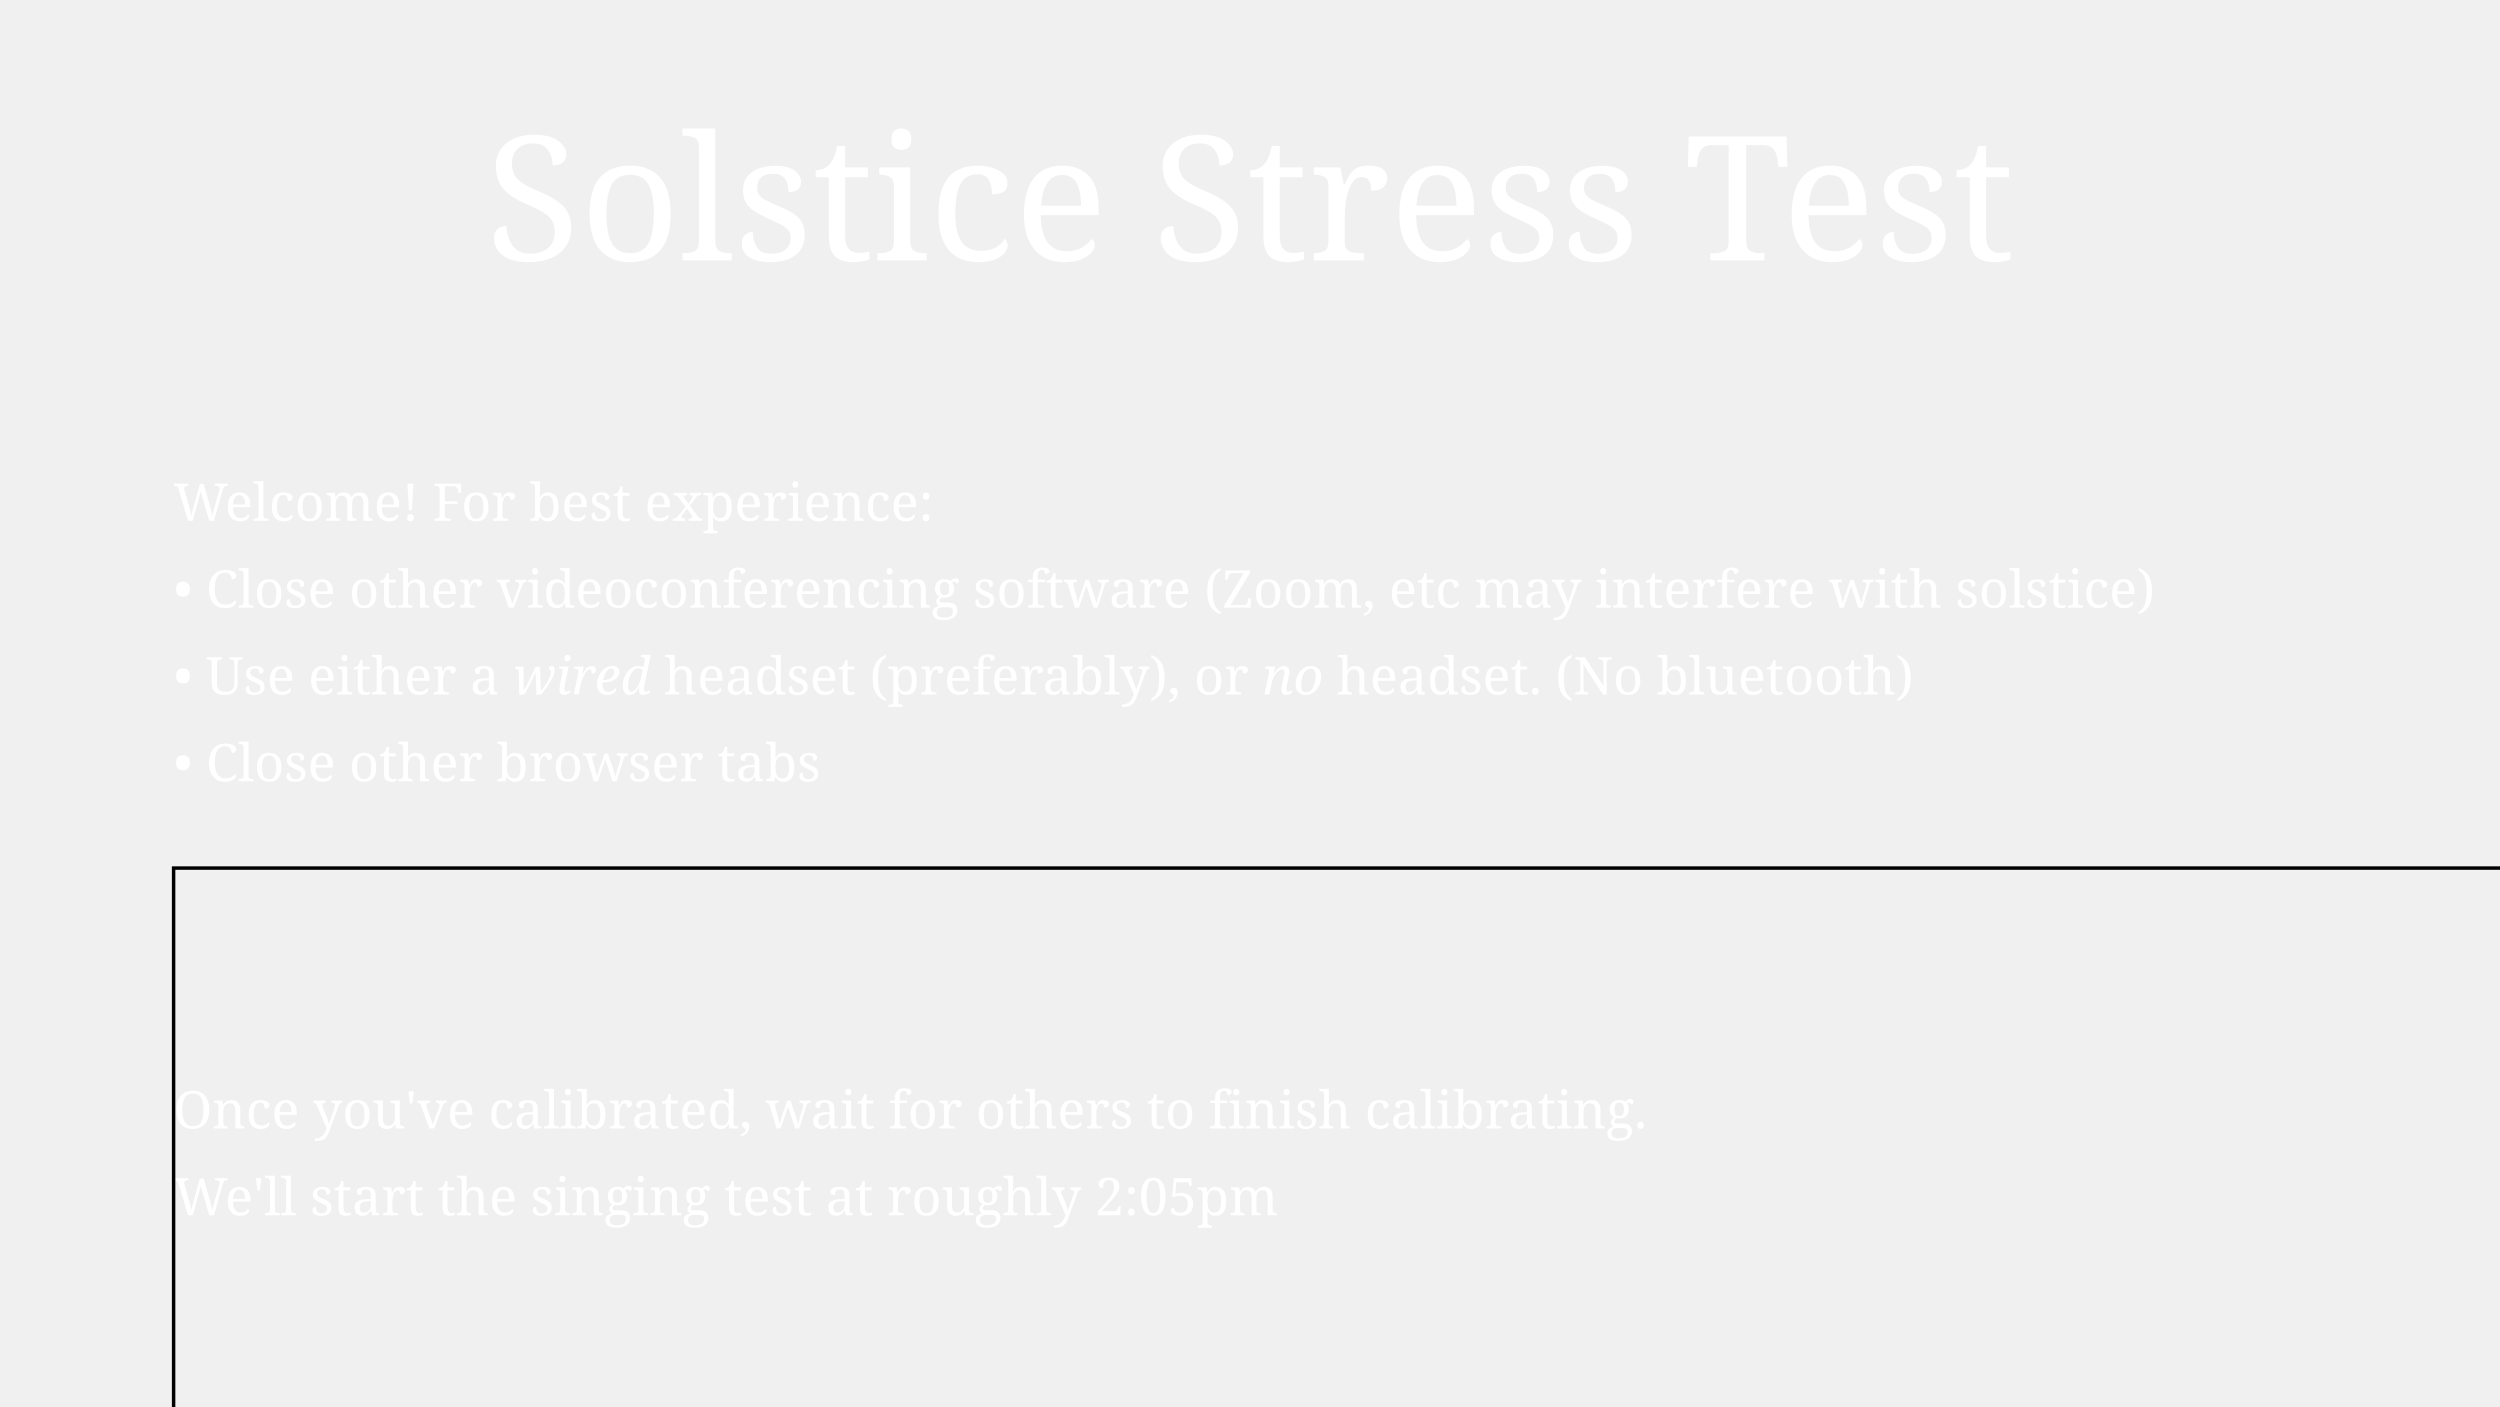
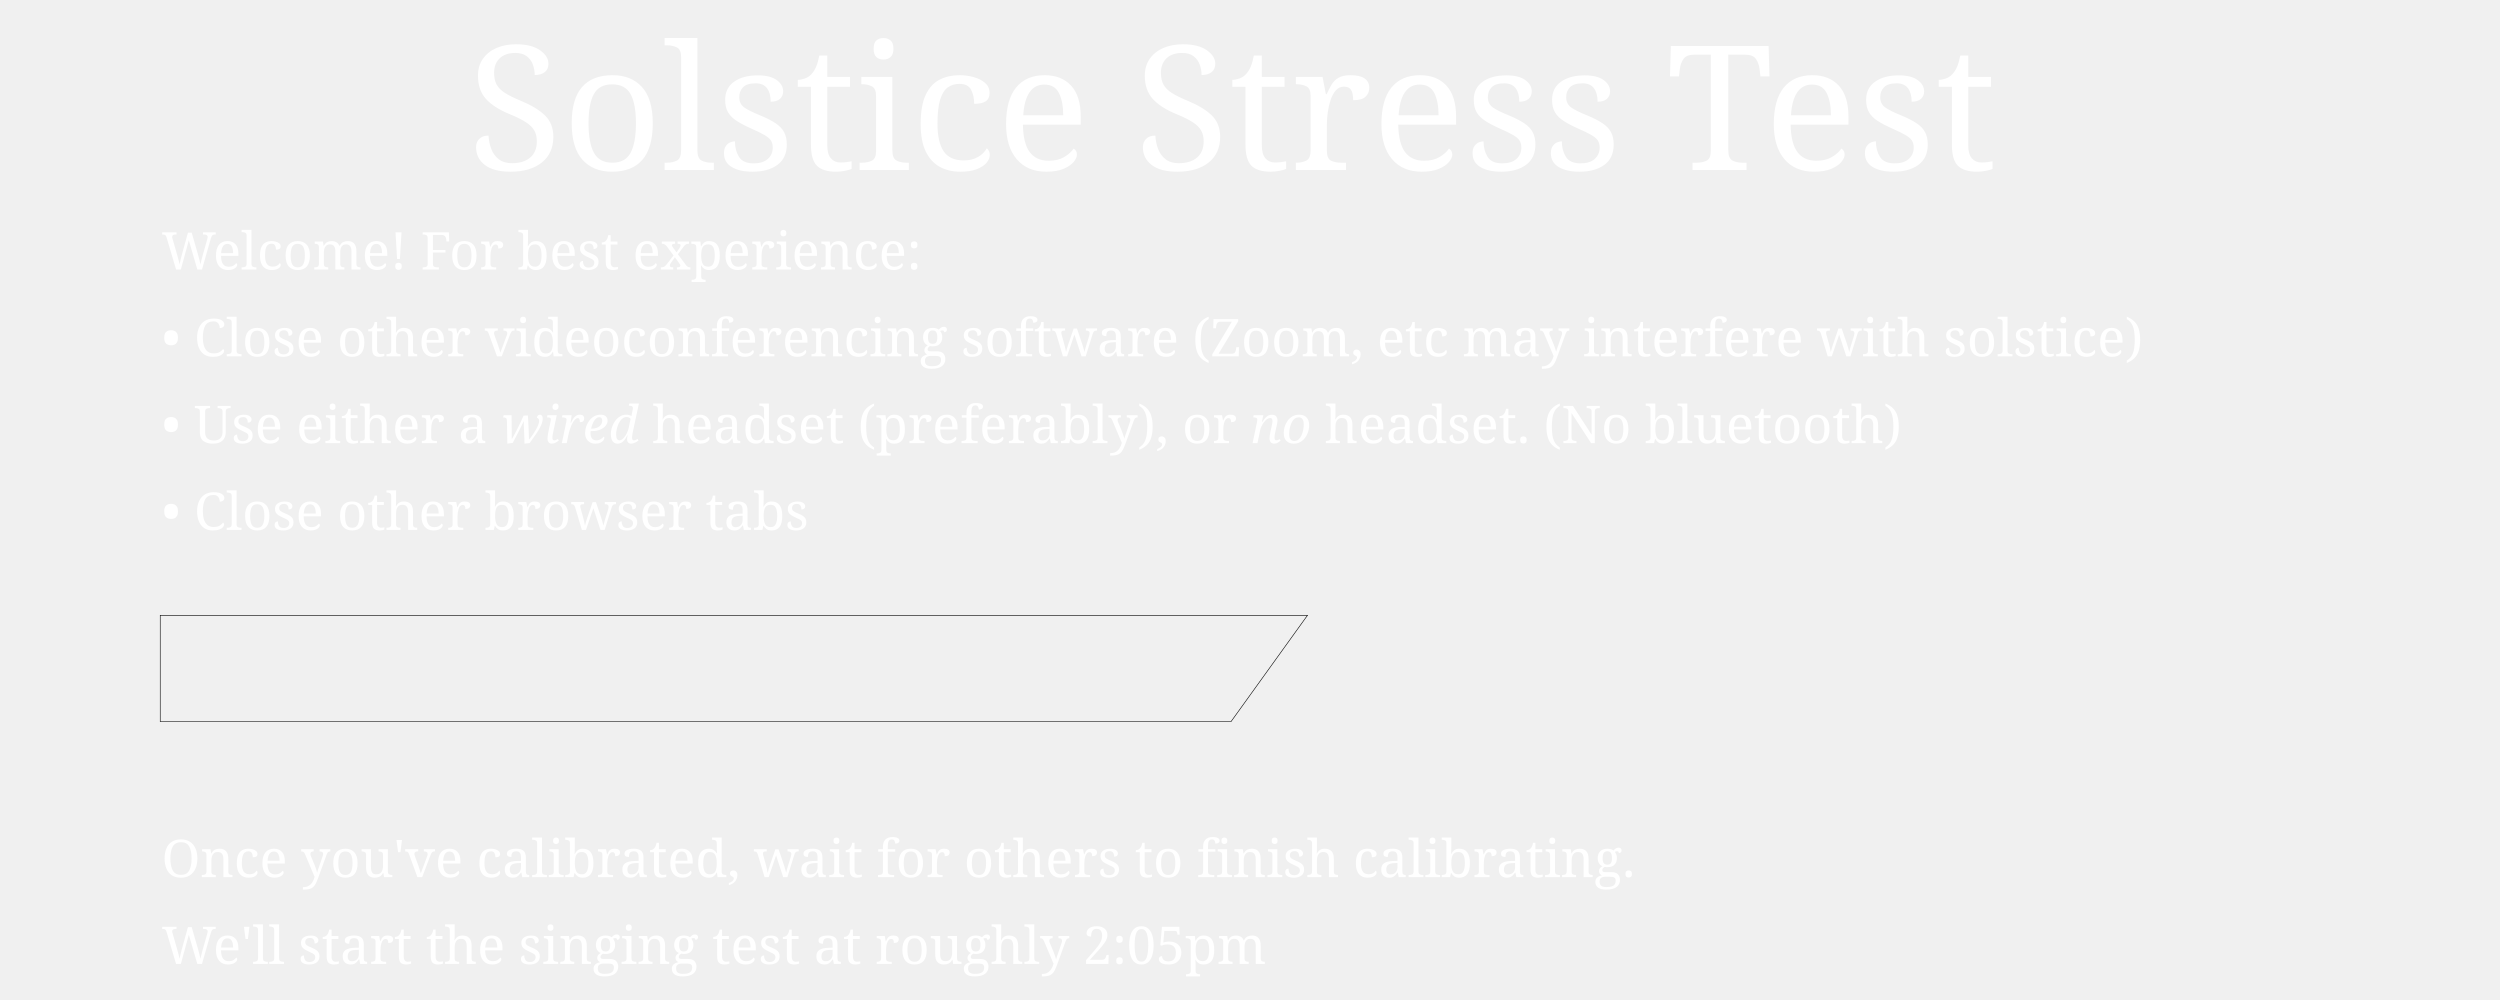
- <svg xmlns="http://www.w3.org/2000/svg" version="1.1" width="720pt" height="405pt" viewBox="0 0 720 405">
-   <g enable-background="new" font-family="Georgia" fill="white">
-     <text y="75" x="360" font-size="50" font-family="Georgia" fill="white" text-anchor="middle">
-         Solstice Stress Test
-     </text>
-     <text y="150" x="50" font-size="15" font-family="Georgia" fill="white">
-         Welcome! For best experience:
-     </text>
-     <text y="175" x="50" font-size="15" font-family="Georgia" fill="white">
-         • Close other videoconferencing software (Zoom, etc may interfere with solstice)
-     </text>
-     <text y="200" x="50" font-size="15" font-family="Georgia" fill="white">
-         • Use either a <tspan font-style="italic">wired</tspan> headset (preferably), or <tspan font-style="italic">no</tspan> headset. (No bluetooth)
-     </text>
-     <text y="225" x="50" font-size="15" font-family="Georgia" fill="white">
-         • Close other browser tabs
-     </text>
-     <text y="325" x="50" font-size="15" font-family="Georgia" fill="white">
-         Once you've calibrated, wait for others to finish calibrating. 
-     </text>
-     <text y="350" x="50" font-size="15" font-family="Georgia" fill="white">
-         We'll start the singing test at roughly 2:05pm
-     </text>
-     <path stroke="#000000" d="M 50 250 L 50 750 L 750 750 L 800 250 Z" fill="none">
-     </path>
-   </g>
+ <svg xmlns="http://www.w3.org/2000/svg" version="1.1" width="10in" height="4in" viewBox="0 0 720 288" id="svg87">
+   <defs id="defs91" />
+   <text style="font-size:50px;font-family:Georgia;text-anchor:middle;fill:#ffffff" id="text65" font-size="50" x="354.852" y="48.953">Solstice Stress Test</text>
+   <text style="font-size:15px;font-family:Georgia;fill:#ffffff" id="text67" font-size="15" x="46.568" y="77.619">Welcome! For best experience:</text>
+   <text style="font-size:15px;font-family:Georgia;fill:#ffffff" id="text69" font-size="15" x="46.568" y="102.619">• Close other videoconferencing software (Zoom, etc may interfere with solstice)</text>
+   <text style="font-size:15px;font-family:Georgia;fill:#ffffff" id="text75" font-size="15" x="46.568" y="127.619">• Use either a <tspan style="font-style:italic" id="tspan71" font-style="italic">wired</tspan>
+  headset (preferably), or <tspan style="font-style:italic" id="tspan73" font-style="italic">no</tspan>
+  headset. (No bluetooth)</text>
+   <text style="font-size:15px;font-family:Georgia;fill:#ffffff" id="text77" font-size="15" x="46.568" y="152.619">• Close other browser tabs</text>
+   <text style="font-size:15px;font-family:Georgia;fill:#ffffff" id="text79" font-size="15" x="46.568" y="252.619">Once you've calibrated, wait for others to finish calibrating.</text>
+   <text style="font-size:15px;font-family:Georgia;fill:#ffffff" id="text81" font-size="15" x="46.568" y="277.619">We'll start the singing test at roughly 2:05pm</text>
+   <path style="font-family:Georgia;fill:none;stroke:#000000;stroke-width:0.164" id="path83" d="m 46.145,177.204 v 30.618 H 354.534 l 22.028,-30.618 z" />
</svg>
